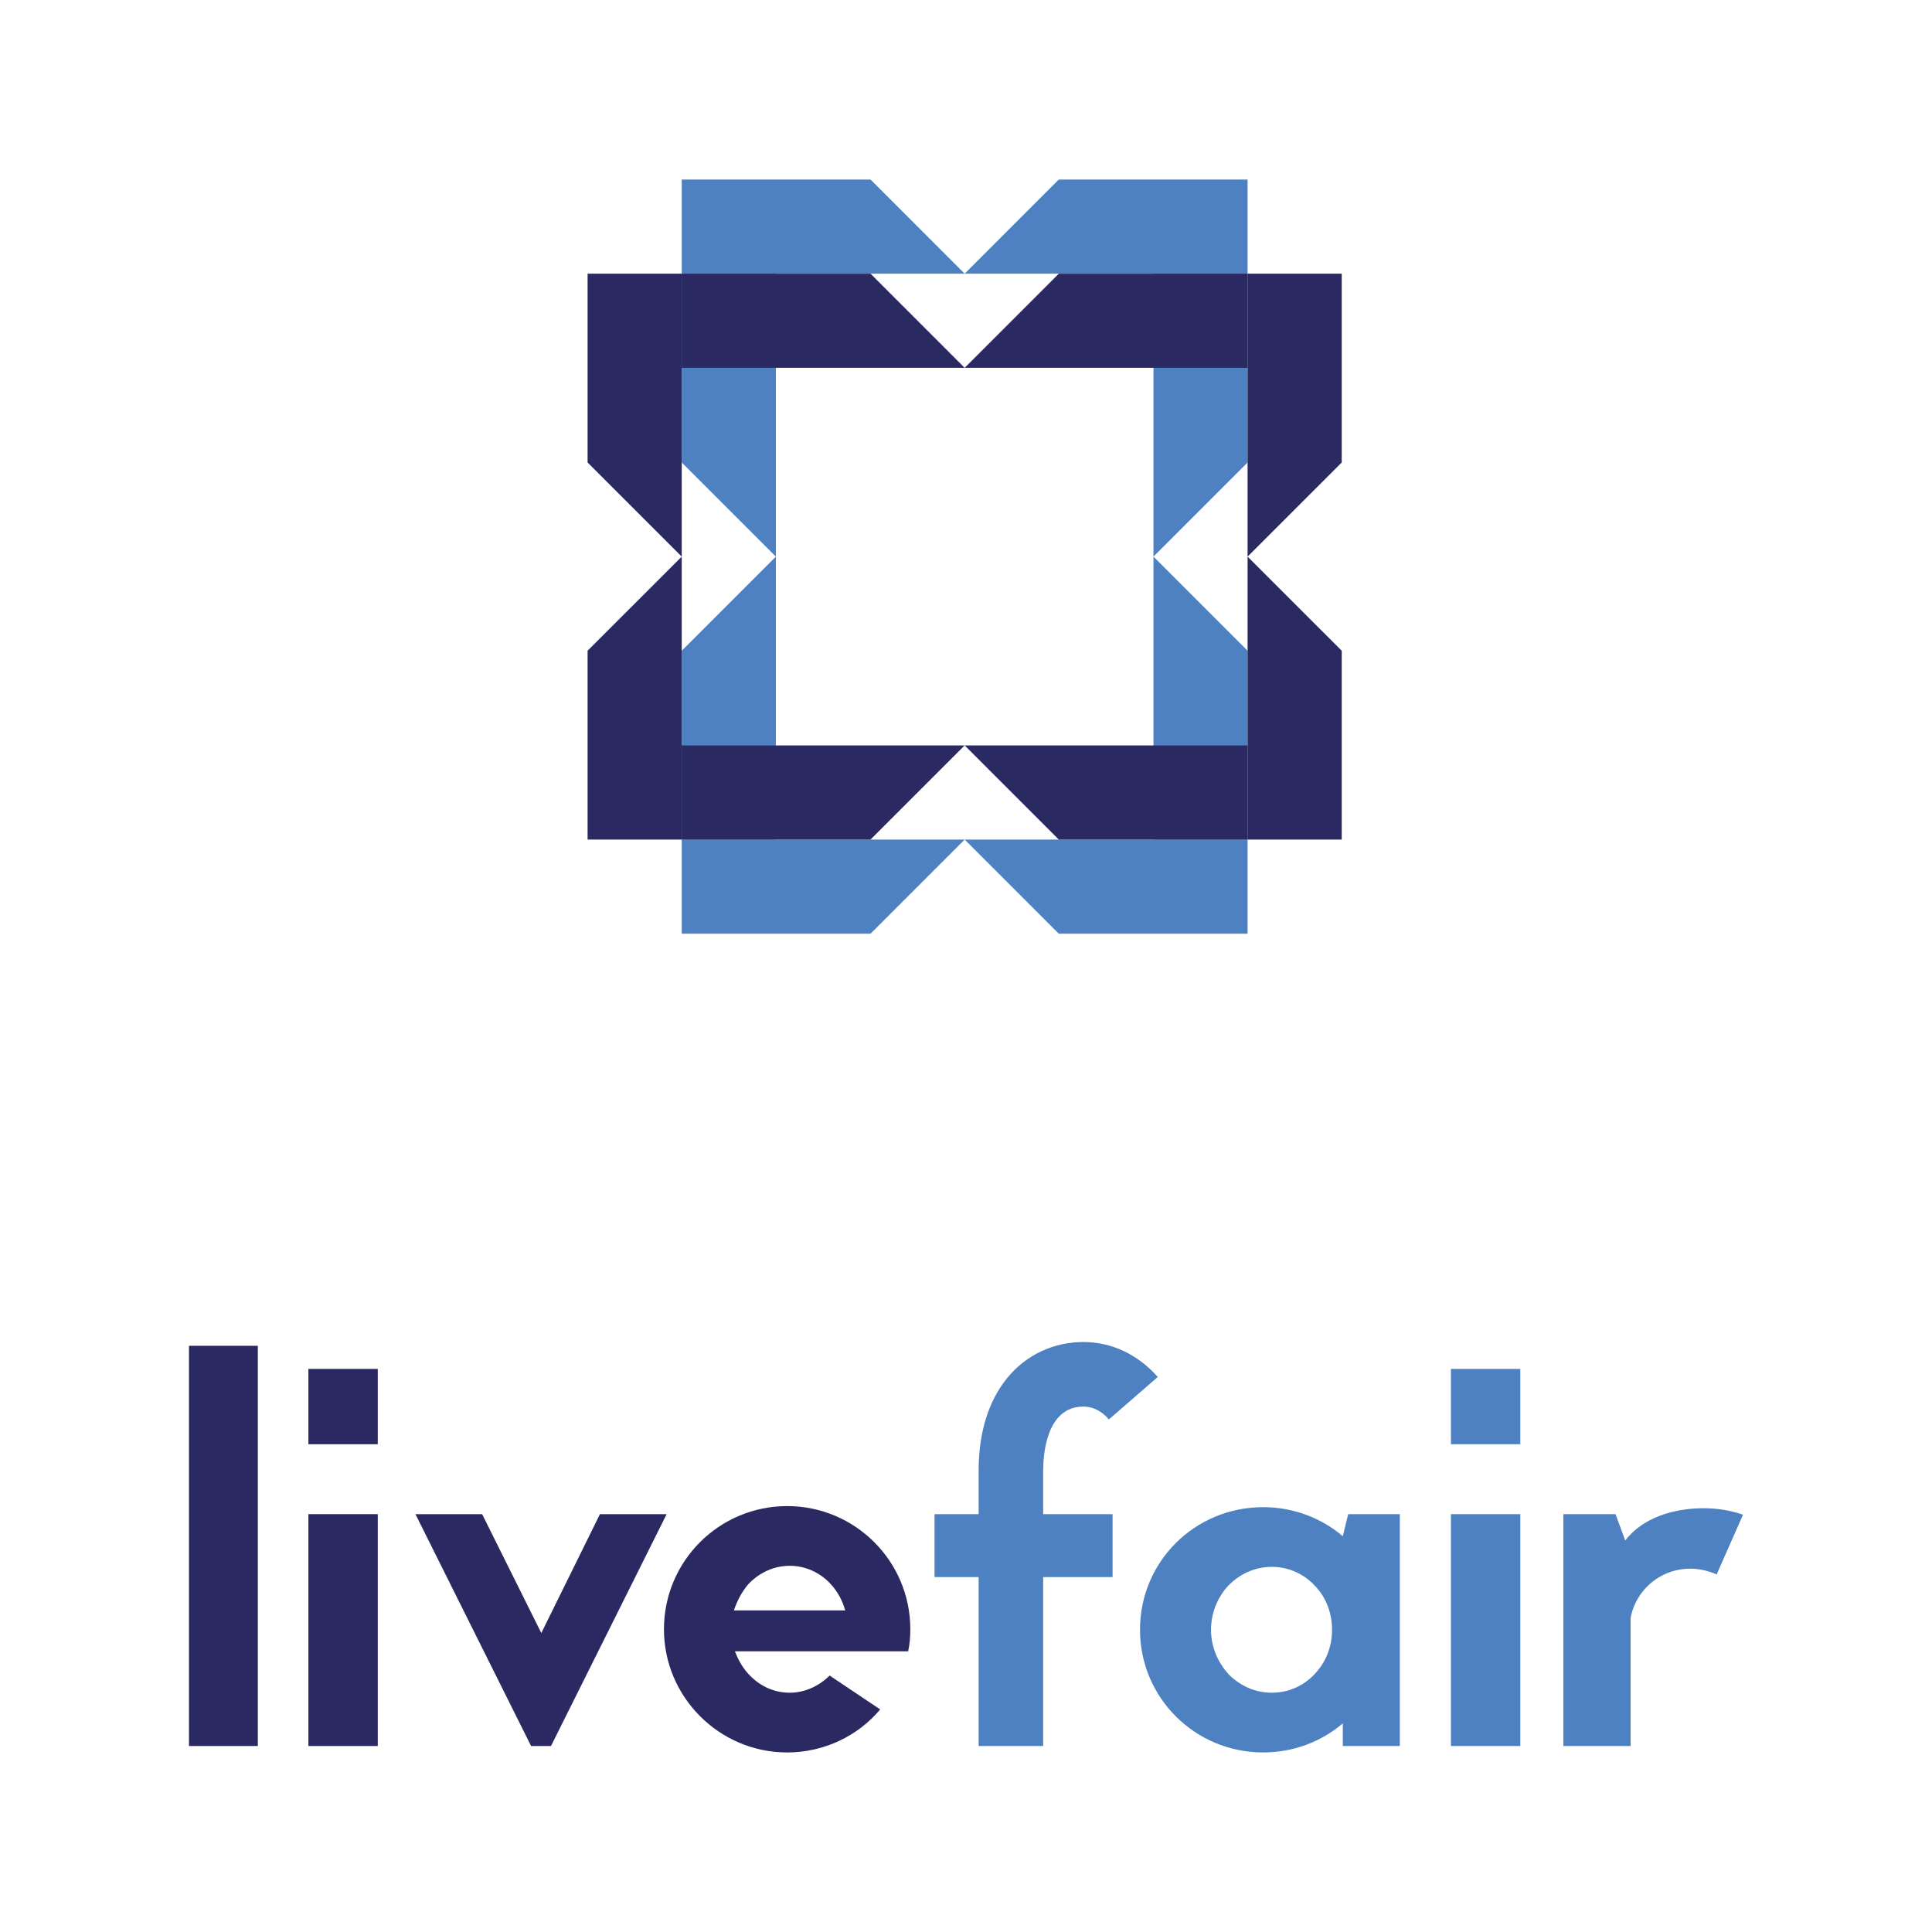
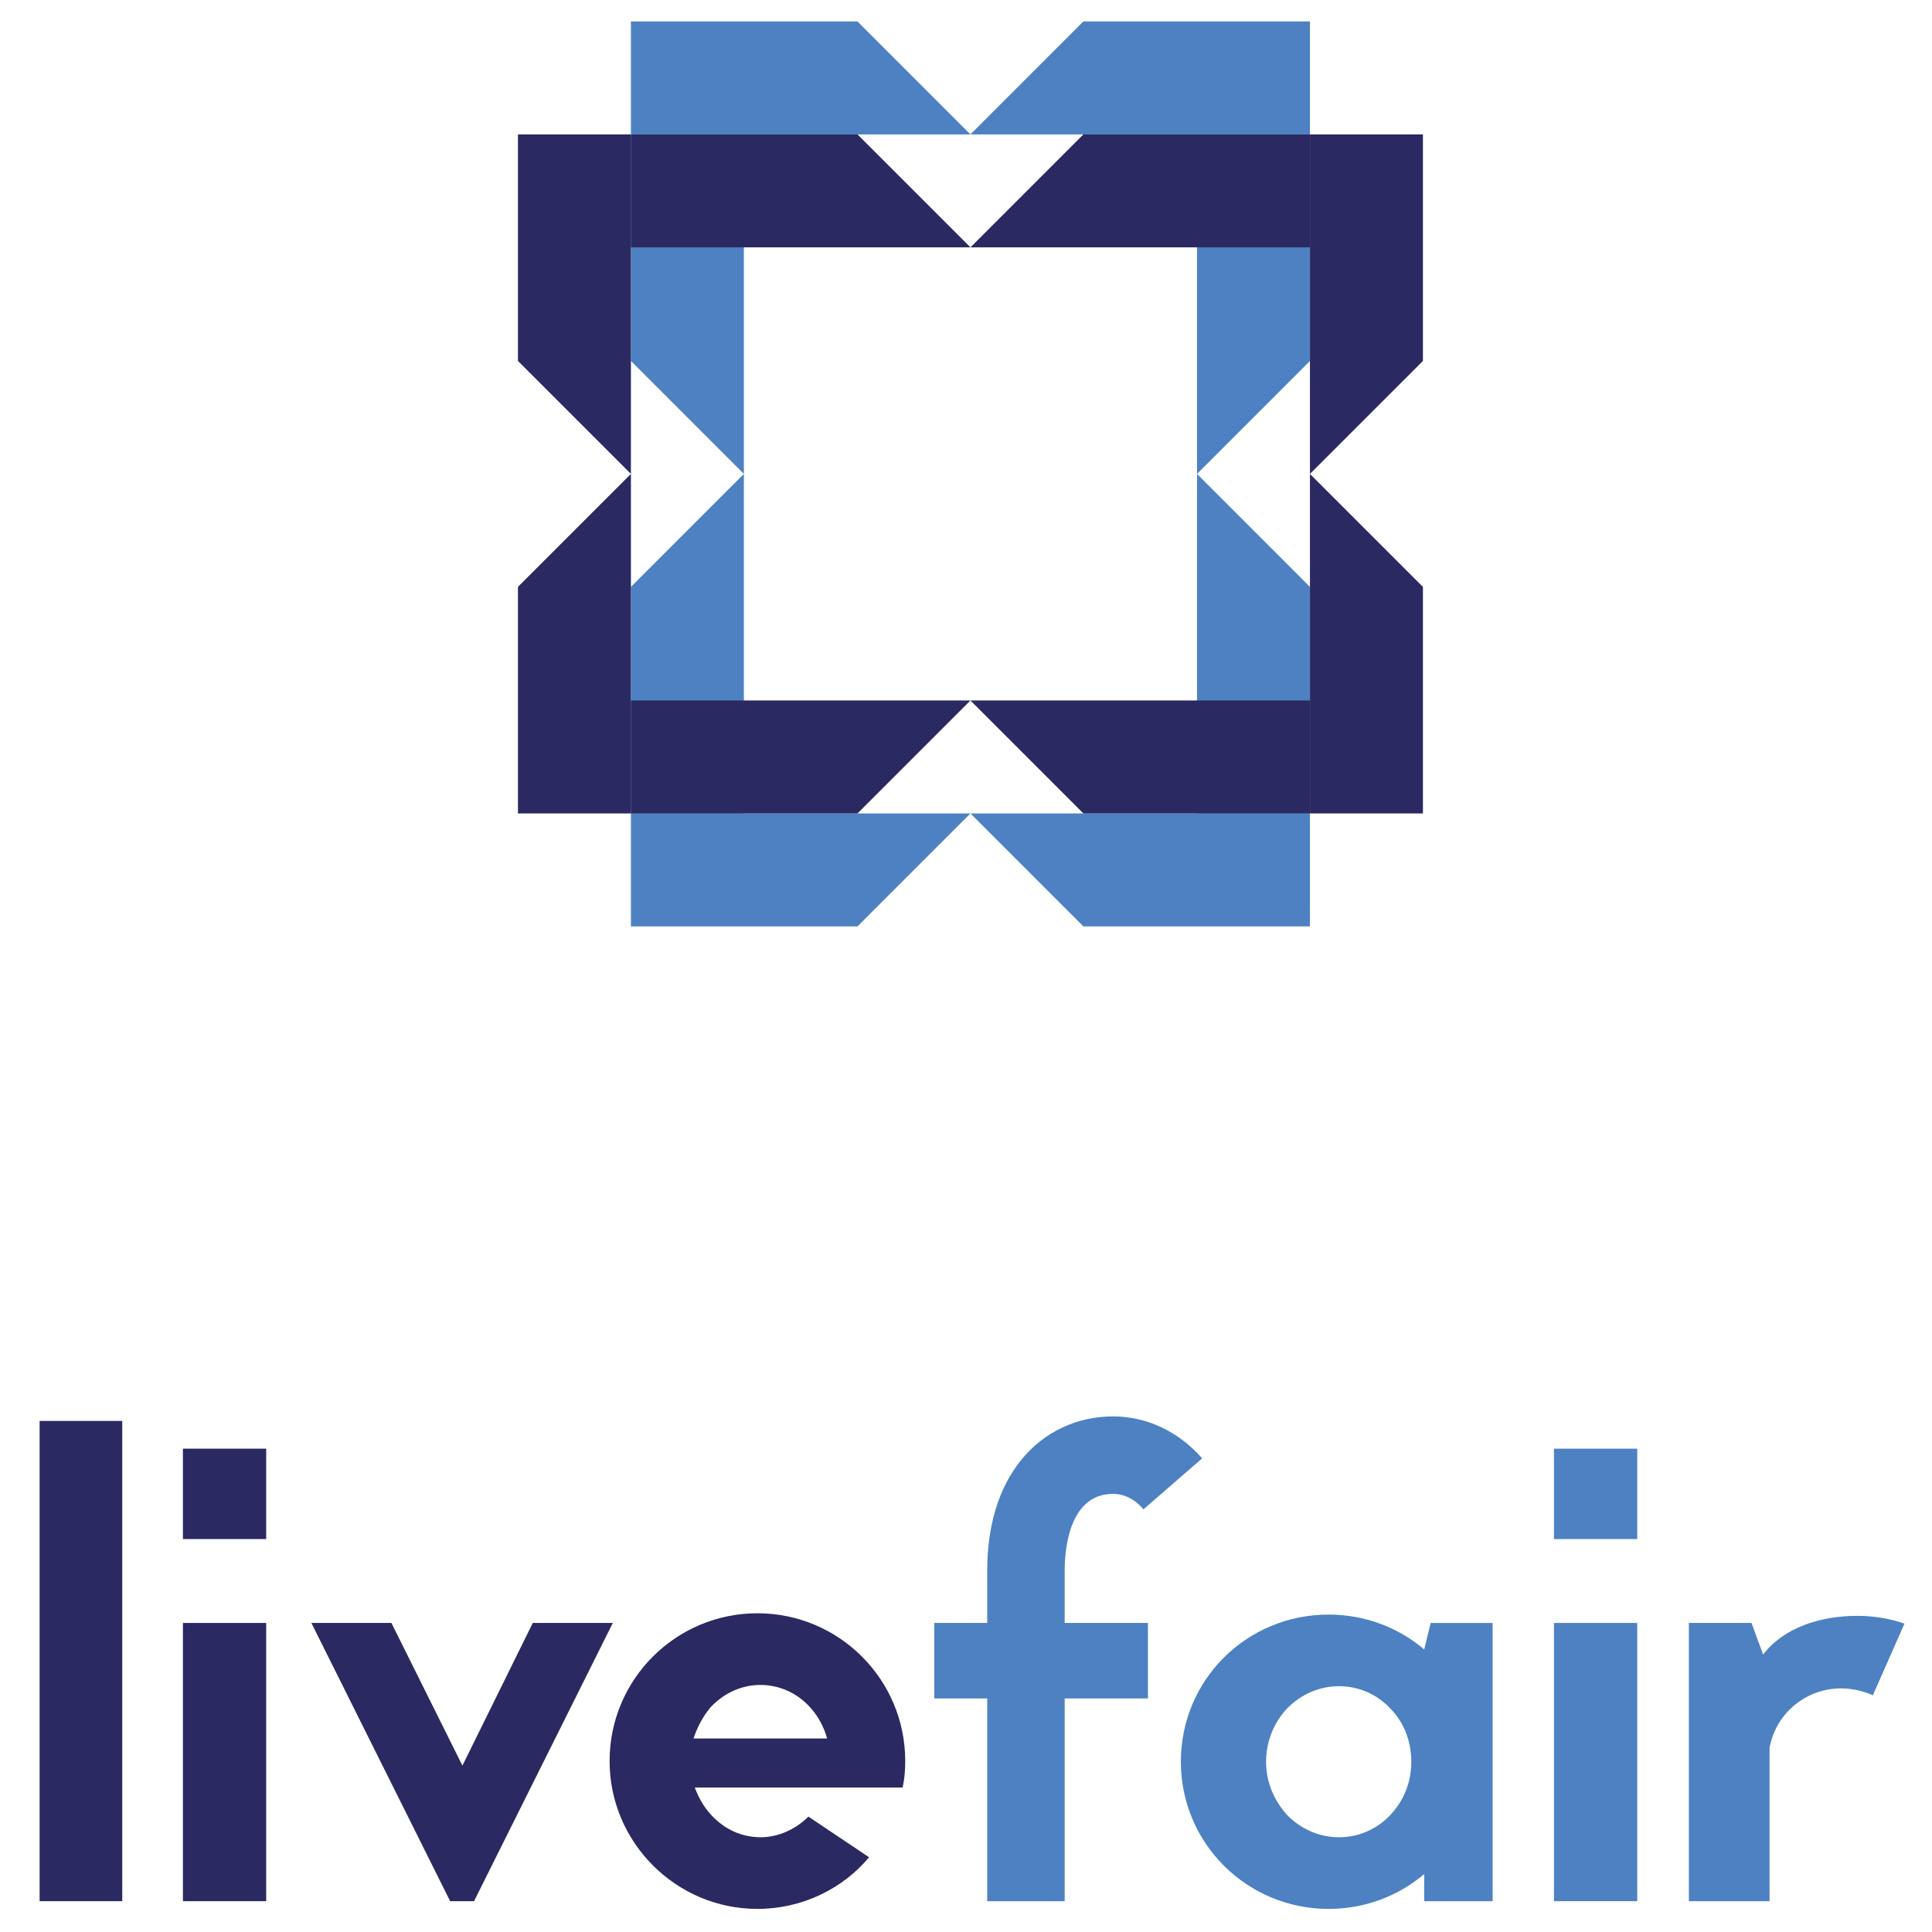
- <svg xmlns="http://www.w3.org/2000/svg" version="1.1" id="Layer_1" x="0px" y="0px" width="255.118px" height="255.118px" viewBox="0 0 255.118 255.118" enable-background="new 0 0 255.118 255.118" xml:space="preserve">
+ <svg xmlns="http://www.w3.org/2000/svg" version="1.1" id="Layer_1" x="0px" y="0px" width="212.599px" height="212.599px" viewBox="0 0 212.599 212.599" enable-background="new 0 0 212.599 212.599" xml:space="preserve">
  <g>
    <g>
      <g>
        <g>
          <g>
-             <polygon fill="#4D81C2" points="127.382,36.139 114.953,23.709 90.021,23.709 90.021,36.139      " />
-             <polygon fill="#4D81C2" points="102.451,73.5 90.021,61.071 90.021,36.139 102.451,36.139      " />
+             <polygon fill="#4D81C2" points="106.788,14.789 94.358,2.359 69.427,2.359 69.427,14.789      " />
+             <polygon fill="#4D81C2" points="81.856,52.15 69.427,39.72 69.427,14.789 81.856,14.789      " />
          </g>
          <g>
-             <polygon fill="#4D81C2" points="127.382,36.139 139.811,23.709 164.743,23.709 164.743,36.139      " />
-             <polygon fill="#4D81C2" points="152.314,73.5 164.743,61.071 164.743,36.139 152.314,36.139      " />
+             <polygon fill="#4D81C2" points="106.788,14.789 119.217,2.359 144.148,2.359 144.148,14.789      " />
+             <polygon fill="#4D81C2" points="131.72,52.15 144.148,39.72 144.148,14.789 131.72,14.789      " />
          </g>
          <g>
            <g>
-               <polygon fill="#4D81C2" points="127.382,110.862 139.811,123.292 164.743,123.292 164.743,110.862       " />
-               <polygon fill="#4D81C2" points="152.314,73.5 164.743,85.93 164.743,110.862 152.314,110.862       " />
+               <polygon fill="#4D81C2" points="106.788,89.511 119.217,101.942 144.148,101.942 144.148,89.511       " />
+               <polygon fill="#4D81C2" points="131.72,52.15 144.148,64.58 144.148,89.511 131.72,89.511       " />
            </g>
            <g>
-               <polygon fill="#4D81C2" points="127.382,110.862 114.953,123.292 90.021,123.292 90.021,110.862       " />
-               <polygon fill="#4D81C2" points="102.451,73.5 90.021,85.93 90.021,110.862 102.451,110.862       " />
+               <polygon fill="#4D81C2" points="106.788,89.511 94.358,101.942 69.427,101.942 69.427,89.511       " />
+               <polygon fill="#4D81C2" points="81.856,52.15 69.427,64.58 69.427,89.511 81.856,89.511       " />
            </g>
          </g>
        </g>
      </g>
      <g>
        <g>
-           <polygon fill="#2B2961" points="90.021,73.5 77.59,85.93 77.59,110.862 90.021,110.862     " />
-           <polygon fill="#2B2961" points="127.382,98.432 114.953,110.862 90.021,110.862 90.021,98.432     " />
+           <polygon fill="#2B2961" points="69.427,52.15 56.996,64.58 56.996,89.511 69.427,89.511     " />
+           <polygon fill="#2B2961" points="106.788,77.082 94.358,89.511 69.427,89.511 69.427,77.082     " />
        </g>
        <g>
-           <polygon fill="#2B2961" points="90.021,73.5 77.59,61.071 77.59,36.139 90.021,36.139     " />
-           <polygon fill="#2B2961" points="127.382,48.569 114.953,36.139 90.021,36.139 90.021,48.569     " />
+           <polygon fill="#2B2961" points="69.427,52.15 56.996,39.72 56.996,14.789 69.427,14.789     " />
+           <polygon fill="#2B2961" points="106.788,27.218 94.358,14.789 69.427,14.789 69.427,27.218     " />
        </g>
        <g>
          <g>
-             <polygon fill="#2B2961" points="164.743,73.5 177.174,61.071 177.174,36.139 164.743,36.139      " />
-             <polygon fill="#2B2961" points="127.382,48.569 139.811,36.139 164.743,36.139 164.743,48.569      " />
+             <polygon fill="#2B2961" points="144.148,52.15 156.58,39.72 156.58,14.789 144.148,14.789      " />
+             <polygon fill="#2B2961" points="106.788,27.218 119.217,14.789 144.148,14.789 144.148,27.218      " />
          </g>
          <g>
-             <polygon fill="#2B2961" points="164.743,73.5 177.174,85.93 177.174,110.862 164.743,110.862      " />
-             <polygon fill="#2B2961" points="127.382,98.432 139.811,110.862 164.743,110.862 164.743,98.432      " />
+             <polygon fill="#2B2961" points="144.148,52.15 156.58,64.58 156.58,89.511 144.148,89.511      " />
+             <polygon fill="#2B2961" points="106.788,77.082 119.217,89.511 144.148,89.511 144.148,77.082      " />
          </g>
        </g>
      </g>
    </g>
    <g>
-       <path fill="#2B2961" d="M24.955,230.557v-52.846h9.092v52.846H24.955z" />
-       <path fill="#2B2961" d="M40.722,190.709v-9.945h9.163v9.945H40.722z M40.722,230.557v-30.615h9.163v30.615H40.722z" />
-       <path fill="#2B2961" d="M70.129,230.557l-15.271-30.615h8.808l7.813,15.699l7.742-15.699h8.808l-15.271,30.615H70.129z" />
-       <path fill="#2B2961" d="M116.228,225.727c-2.912,3.48-7.387,5.682-12.288,5.682c-8.95,0-16.266-7.316-16.266-16.266    c0-9.021,7.315-16.266,16.266-16.266c8.949,0,16.266,7.244,16.266,16.266c0,0.994-0.071,1.918-0.284,2.912H97.05    c0.426,1.137,0.994,2.131,1.775,2.984c1.491,1.633,3.409,2.484,5.47,2.484c1.917,0,3.835-0.852,5.256-2.271L116.228,225.727z     M111.611,212.656c-0.354-1.277-0.994-2.486-1.918-3.48c-1.42-1.562-3.409-2.414-5.397-2.414c-2.061,0-3.979,0.852-5.47,2.414    c-0.853,0.994-1.491,2.203-1.918,3.48H111.611z" />
-       <path fill="#4D81C2" d="M146.417,187.441c-0.497-0.639-1.705-1.705-3.339-1.705c-4.972,0-5.327,6.463-5.327,8.453v5.752h9.163    v8.311h-9.163v22.305h-8.523v-22.305h-5.824v-8.311h5.824v-5.752c0-4.973,1.278-9.164,3.765-12.217    c2.486-3.055,6.108-4.76,10.086-4.76c3.693,0,7.174,1.633,9.802,4.617L146.417,187.441z" />
-       <path fill="#4D81C2" d="M184.845,199.941v30.615h-7.529v-2.984c-2.841,2.416-6.535,3.836-10.513,3.836    c-9.021,0-16.266-7.244-16.266-16.195c0-9.02,7.245-16.193,16.266-16.193c3.978,0,7.672,1.42,10.513,3.836l0.71-2.914H184.845z     M175.895,215.213c0-2.201-0.781-4.332-2.344-5.895c-1.491-1.562-3.48-2.416-5.611-2.416s-4.12,0.854-5.683,2.416    c-1.491,1.562-2.344,3.693-2.344,5.895c0,2.203,0.853,4.262,2.344,5.896c1.562,1.562,3.552,2.414,5.683,2.414    s4.12-0.852,5.611-2.414C175.114,219.475,175.895,217.416,175.895,215.213z" />
-       <path fill="#4D81C2" d="M191.593,190.709v-9.945h9.163v9.945H191.593z M191.593,230.557v-30.615h9.163v30.615H191.593z" />
-       <path fill="#4D81C2" d="M214.608,203.422c2.272-2.982,6.321-4.262,10.37-4.262c1.775,0,3.552,0.285,5.186,0.854l-3.48,7.885    c-5.186-2.273-10.441,0.852-11.365,5.752v16.906h-8.879v-30.615h6.891L214.608,203.422z" />
+       <path fill="#2B2961" d="M4.36,209.206V156.36h9.092v52.846H4.36z" />
+       <path fill="#2B2961" d="M20.128,169.358v-9.945h9.163v9.945H20.128z M20.128,209.206v-30.615h9.163v30.615H20.128z" />
+       <path fill="#2B2961" d="M49.535,209.206l-15.271-30.615h8.808l7.813,15.699l7.742-15.699h8.808l-15.271,30.615H49.535z" />
+       <path fill="#2B2961" d="M95.634,204.376c-2.912,3.48-7.387,5.682-12.288,5.682c-8.95,0-16.266-7.316-16.266-16.266    c0-9.021,7.315-16.266,16.266-16.266c8.949,0,16.266,7.244,16.266,16.266c0,0.994-0.071,1.918-0.284,2.912H76.456    c0.426,1.137,0.994,2.131,1.775,2.984c1.491,1.633,3.409,2.484,5.47,2.484c1.917,0,3.835-0.852,5.256-2.271L95.634,204.376z     M91.017,191.306c-0.354-1.277-0.994-2.486-1.918-3.48c-1.42-1.562-3.409-2.414-5.397-2.414c-2.061,0-3.979,0.852-5.47,2.414    c-0.853,0.994-1.491,2.203-1.918,3.48H91.017z" />
+       <path fill="#4D81C2" d="M125.823,166.091c-0.497-0.639-1.705-1.705-3.339-1.705c-4.972,0-5.327,6.463-5.327,8.453v5.752h9.163    v8.311h-9.163v22.305h-8.523v-22.305h-5.824v-8.311h5.824v-5.752c0-4.973,1.278-9.164,3.765-12.217    c2.486-3.055,6.108-4.76,10.086-4.76c3.693,0,7.174,1.633,9.802,4.617L125.823,166.091z" />
+       <path fill="#4D81C2" d="M164.251,178.591v30.615h-7.529v-2.984c-2.841,2.416-6.535,3.836-10.513,3.836    c-9.021,0-16.266-7.244-16.266-16.195c0-9.02,7.245-16.193,16.266-16.193c3.978,0,7.672,1.42,10.513,3.836l0.71-2.914H164.251z     M155.301,193.862c0-2.201-0.781-4.332-2.344-5.895c-1.491-1.562-3.48-2.416-5.611-2.416s-4.12,0.854-5.683,2.416    c-1.491,1.562-2.344,3.693-2.344,5.895c0,2.203,0.853,4.262,2.344,5.896c1.562,1.562,3.552,2.414,5.683,2.414    s4.12-0.852,5.611-2.414C154.52,198.124,155.301,196.065,155.301,193.862z" />
+       <path fill="#4D81C2" d="M170.999,169.358v-9.945h9.163v9.945H170.999z M170.999,209.206v-30.615h9.163v30.615H170.999z" />
+       <path fill="#4D81C2" d="M194.014,182.071c2.272-2.982,6.321-4.262,10.37-4.262c1.775,0,3.552,0.285,5.186,0.854l-3.48,7.885    c-5.186-2.273-10.441,0.852-11.365,5.752v16.906h-8.879v-30.615h6.891L194.014,182.071z" />
    </g>
  </g>
</svg>
